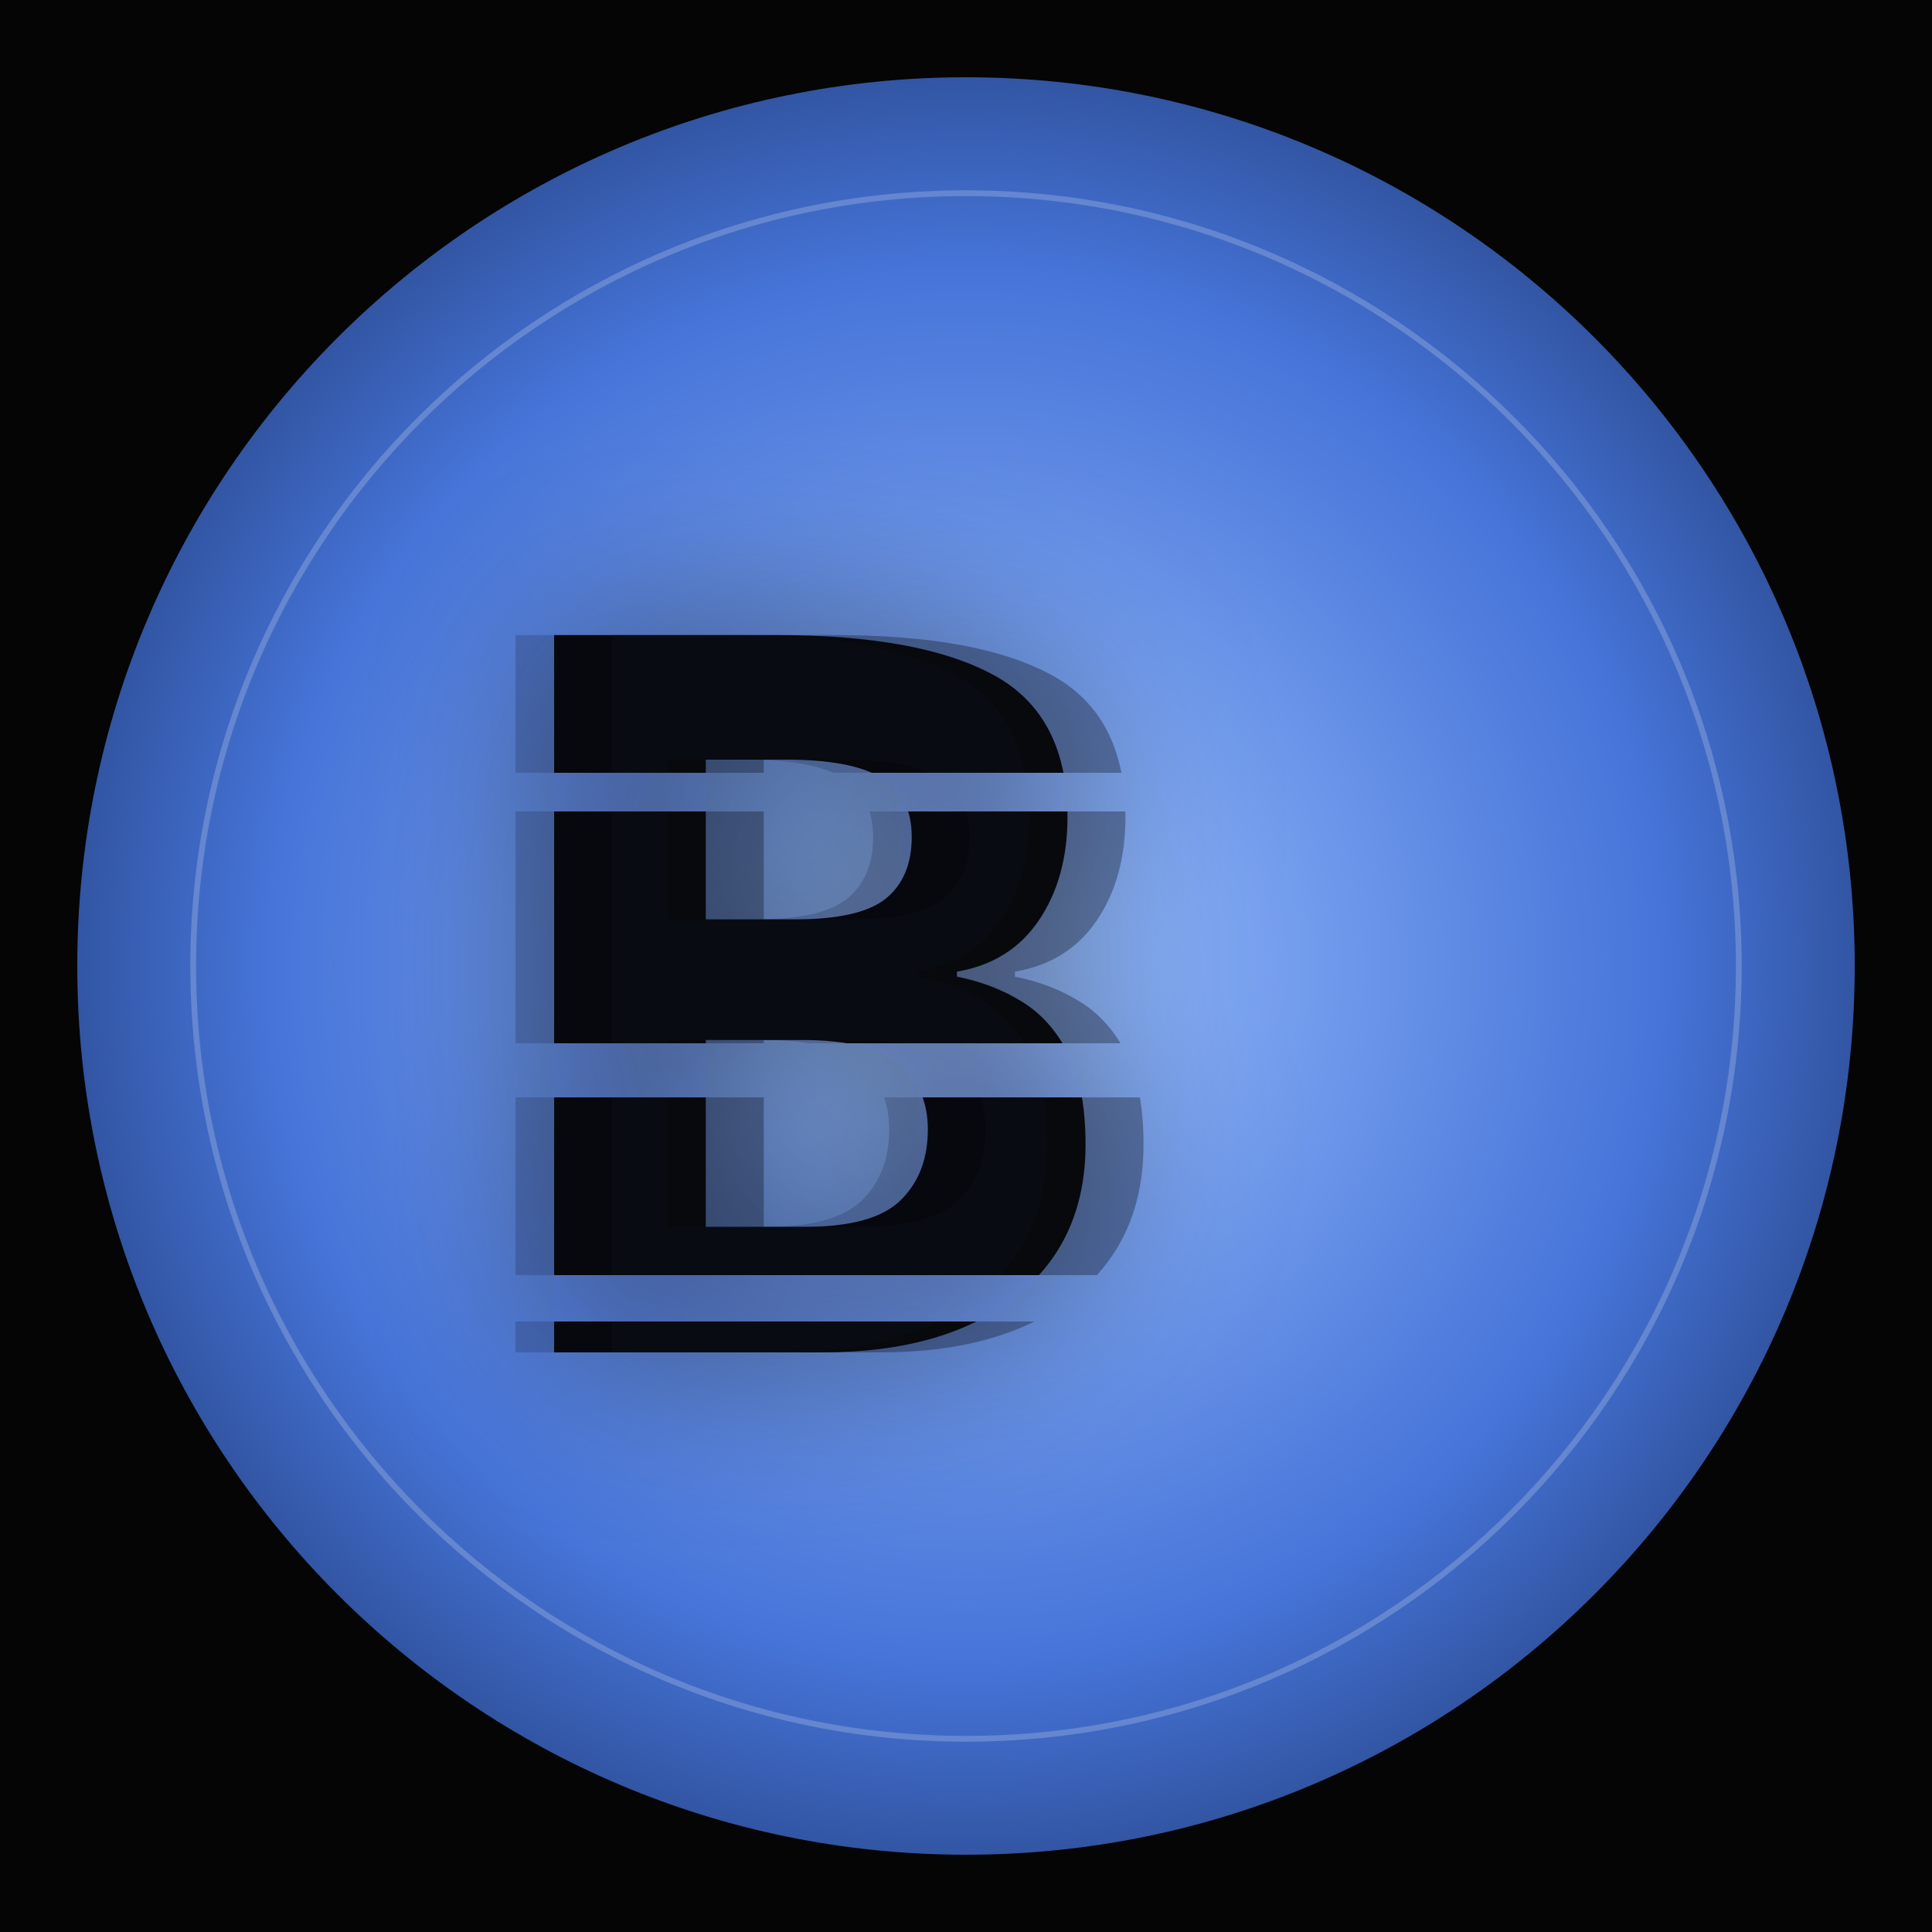
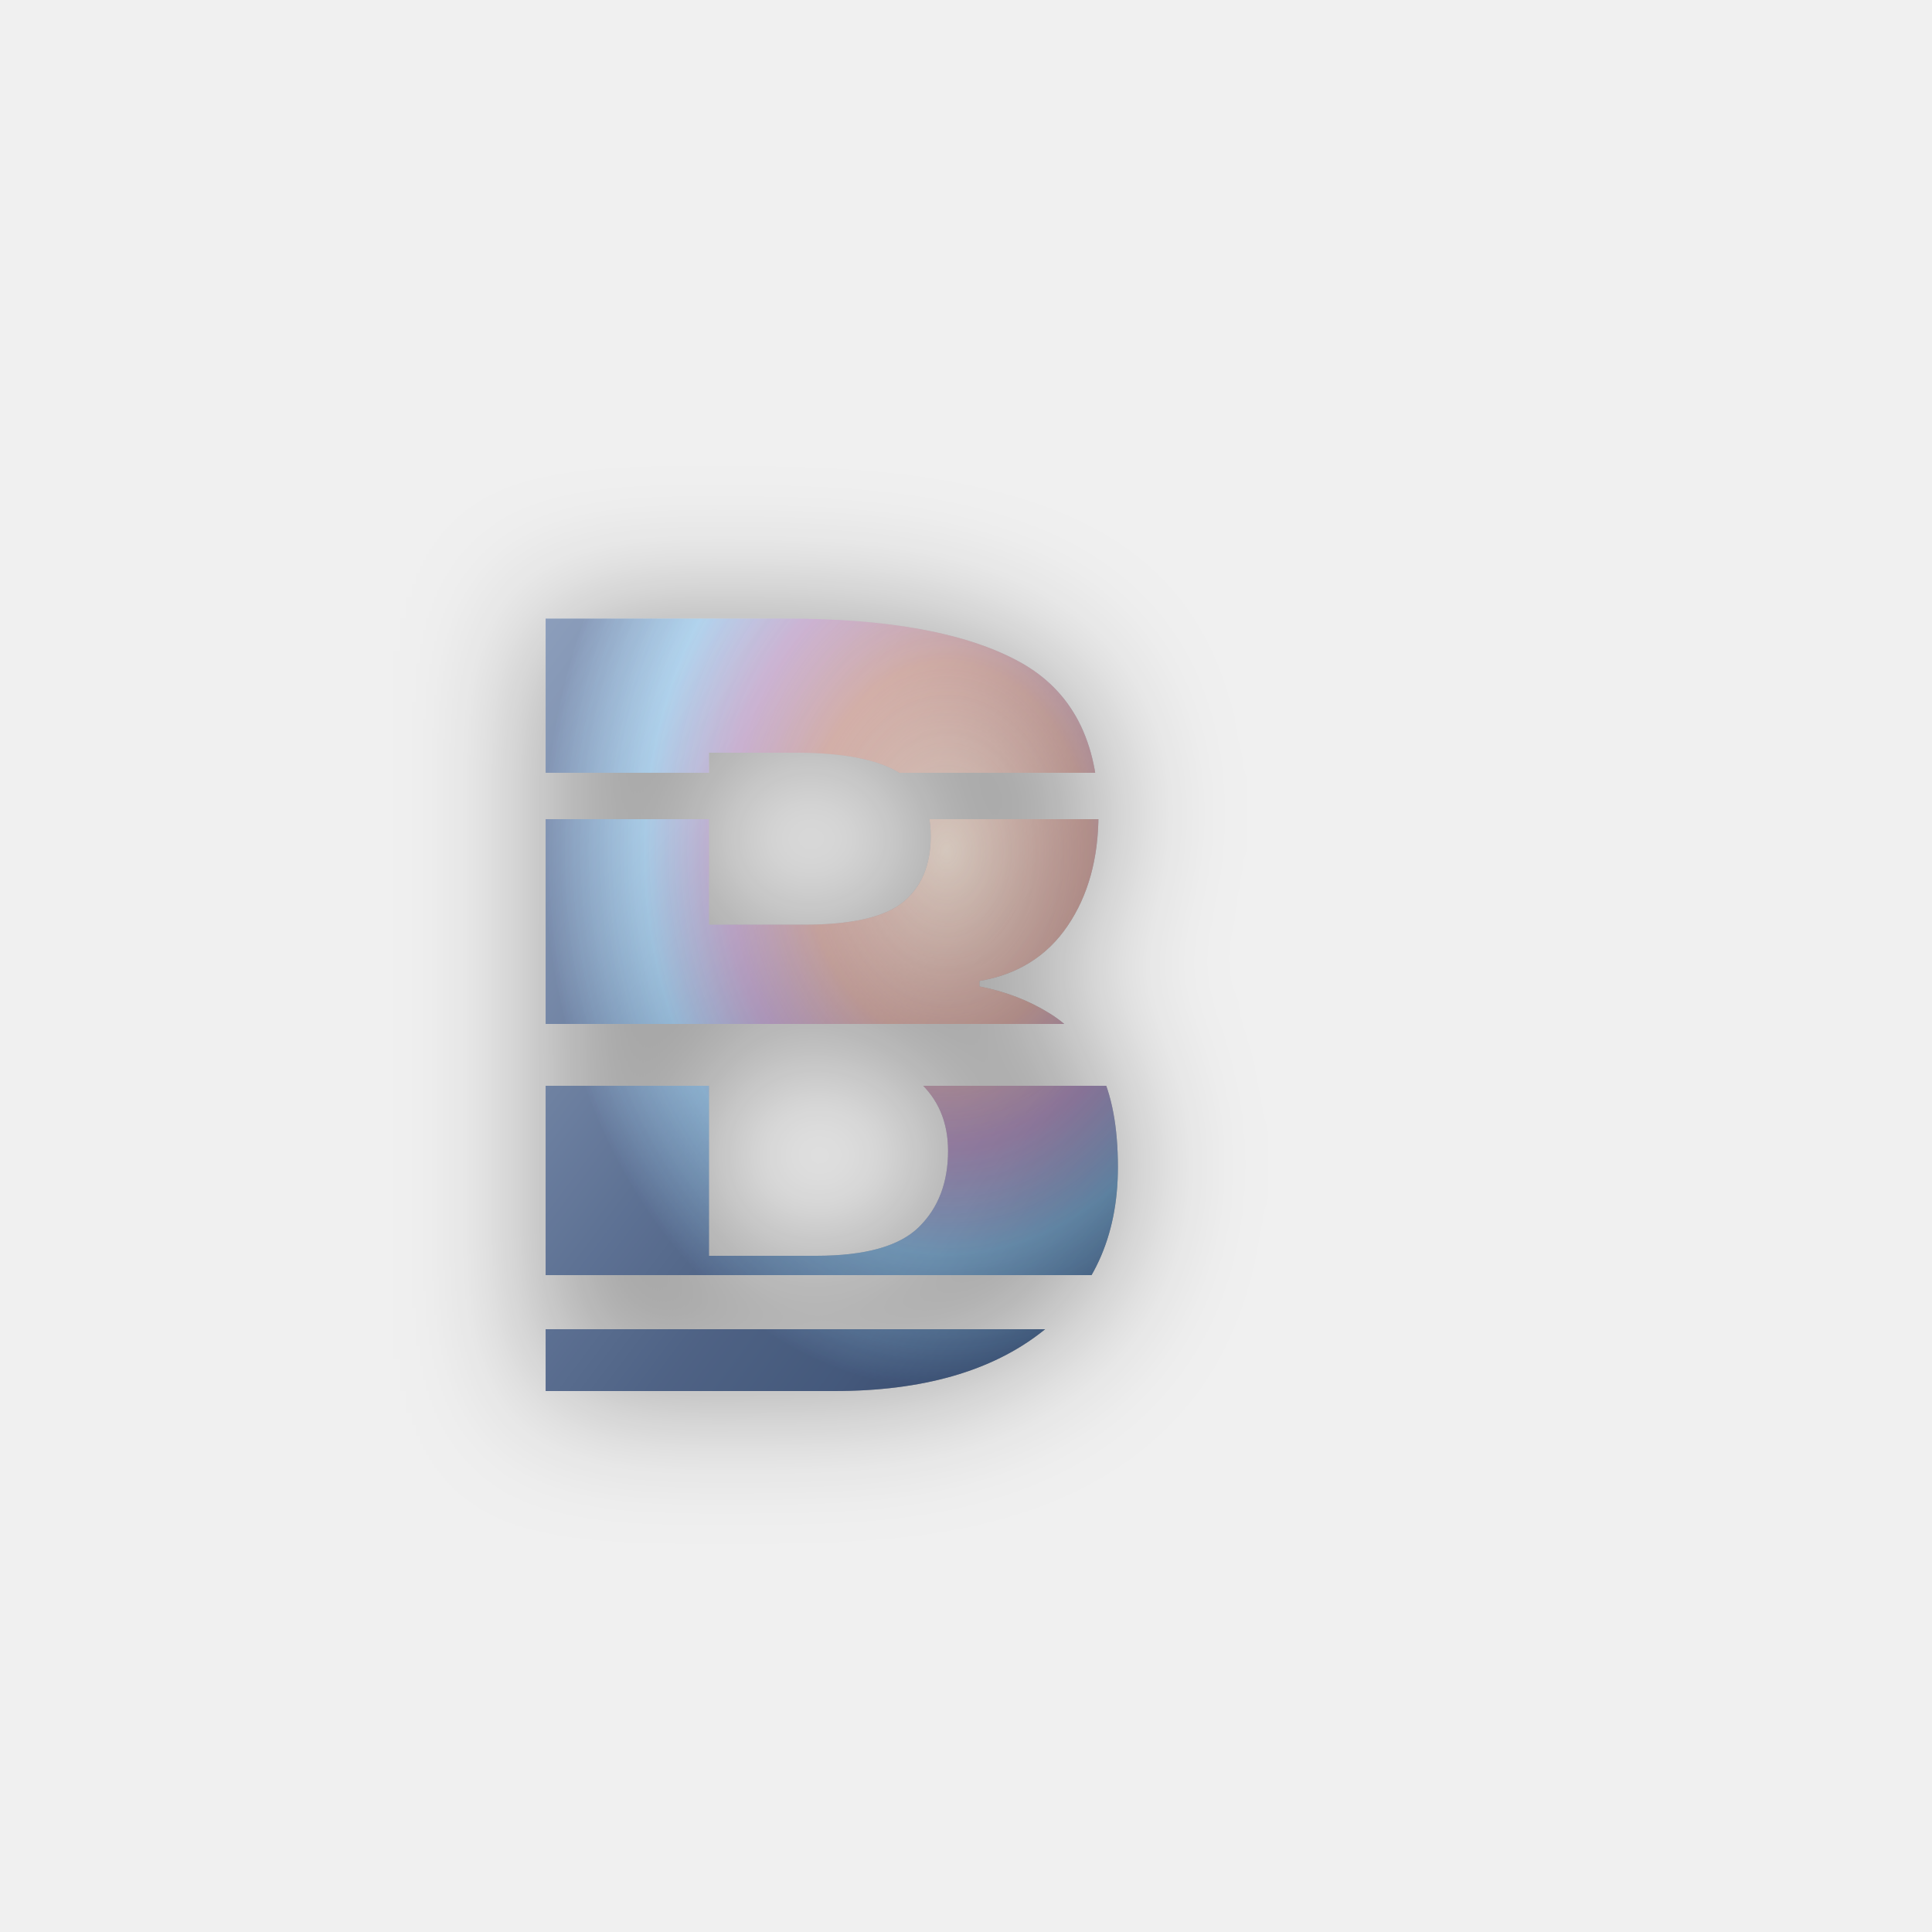
<svg xmlns="http://www.w3.org/2000/svg" width="500" height="500" viewBox="0 0 500 500">
  <defs>
-     <radialGradient id="logoBg" cx="50%" cy="50%" r="70%">
-       <stop offset="0%" stop-color="#9cc2ff" />
-       <stop offset="55%" stop-color="#4674d9" />
-       <stop offset="100%" stop-color="#0b1b3b" />
+     <linearGradient id="chrome" x1="0%" y1="0%" x2="100%" y2="100%">
+       <stop offset="0%" stop-color="#f2f4f5" />
+       <stop offset="25%" stop-color="#c4c7cc" />
+       <stop offset="45%" stop-color="#9298a3" />
+       <stop offset="60%" stop-color="#727883" />
+       <stop offset="75%" stop-color="#5d6470" />
+       <stop offset="100%" stop-color="#252833" />
+     </linearGradient>
+     <radialGradient id="iridescent" cx="70%" cy="30%" r="70%">
+       <stop offset="0%" stop-color="#ffe7d1" stop-opacity="0.8" />
+       <stop offset="35%" stop-color="#f7a892" stop-opacity="0.6" />
+       <stop offset="55%" stop-color="#d08fd6" stop-opacity="0.5" />
+       <stop offset="75%" stop-color="#7ec8ff" stop-opacity="0.55" />
+       <stop offset="100%" stop-color="#2e4f88" stop-opacity="0.65" />
    </radialGradient>
-     <filter id="logoGlow" x="-50%" y="-50%" width="200%" height="200%">
-       <feGaussianBlur stdDeviation="24" />
+     <filter id="softShadow" x="-40%" y="-40%" width="180%" height="180%">
+       <feGaussianBlur stdDeviation="18" />
    </filter>
-     <mask id="logoGlitch">
+     <mask id="glitchCuts">
      <rect width="500" height="500" fill="white" />
-       <rect x="70" y="130" width="360" height="12" fill="black" />
-       <rect x="70" y="200" width="360" height="10" fill="black" />
-       <rect x="70" y="270" width="360" height="14" fill="black" />
-       <rect x="70" y="330" width="360" height="12" fill="black" />
+       <rect x="70" y="120" width="360" height="14" fill="black" />
+       <rect x="70" y="200" width="360" height="12" fill="black" />
+       <rect x="70" y="265" width="360" height="16" fill="black" />
+       <rect x="70" y="330" width="360" height="14" fill="black" />
    </mask>
  </defs>
-   <rect width="500" height="500" fill="#050505" />
-   <circle cx="250" cy="250" r="230" fill="url(#logoBg)" />
-   <circle cx="250" cy="250" r="200" fill="none" stroke="rgba(255,255,255,0.2)" stroke-width="1.5" />
-   <g filter="url(#logoGlow)" opacity="0.5">
-     <text x="120" y="350" font-family="'Arial Black','Space Grotesk',sans-serif" font-size="260" font-weight="900" fill="#01030a">B</text>
+   <rect width="500" height="500" fill="none" />
+   <g filter="url(#softShadow)" opacity="0.35">
+     <text x="116" y="360" font-family="'Arial Black','Space Grotesk',sans-serif" font-size="280" font-weight="900" fill="#000000">B</text>
  </g>
-   <g mask="url(#logoGlitch)">
-     <text x="120" y="350" font-family="'Arial Black','Space Grotesk',sans-serif" font-size="260" font-weight="900" fill="#050505">B</text>
-     <text x="135" y="350" font-family="'Arial Black','Space Grotesk',sans-serif" font-size="260" font-weight="900" fill="#0f121c" opacity="0.35">B</text>
-     <text x="110" y="350" font-family="'Arial Black','Space Grotesk',sans-serif" font-size="260" font-weight="900" fill="#0e162e" opacity="0.2">B</text>
+   <g mask="url(#glitchCuts)">
+     <text x="116" y="360" font-family="'Arial Black','Space Grotesk',sans-serif" font-size="280" font-weight="900" fill="url(#chrome)">B</text>
+     <text x="116" y="360" font-family="'Arial Black','Space Grotesk',sans-serif" font-size="280" font-weight="900" fill="url(#iridescent)" opacity="0.8">B</text>
  </g>
</svg>
